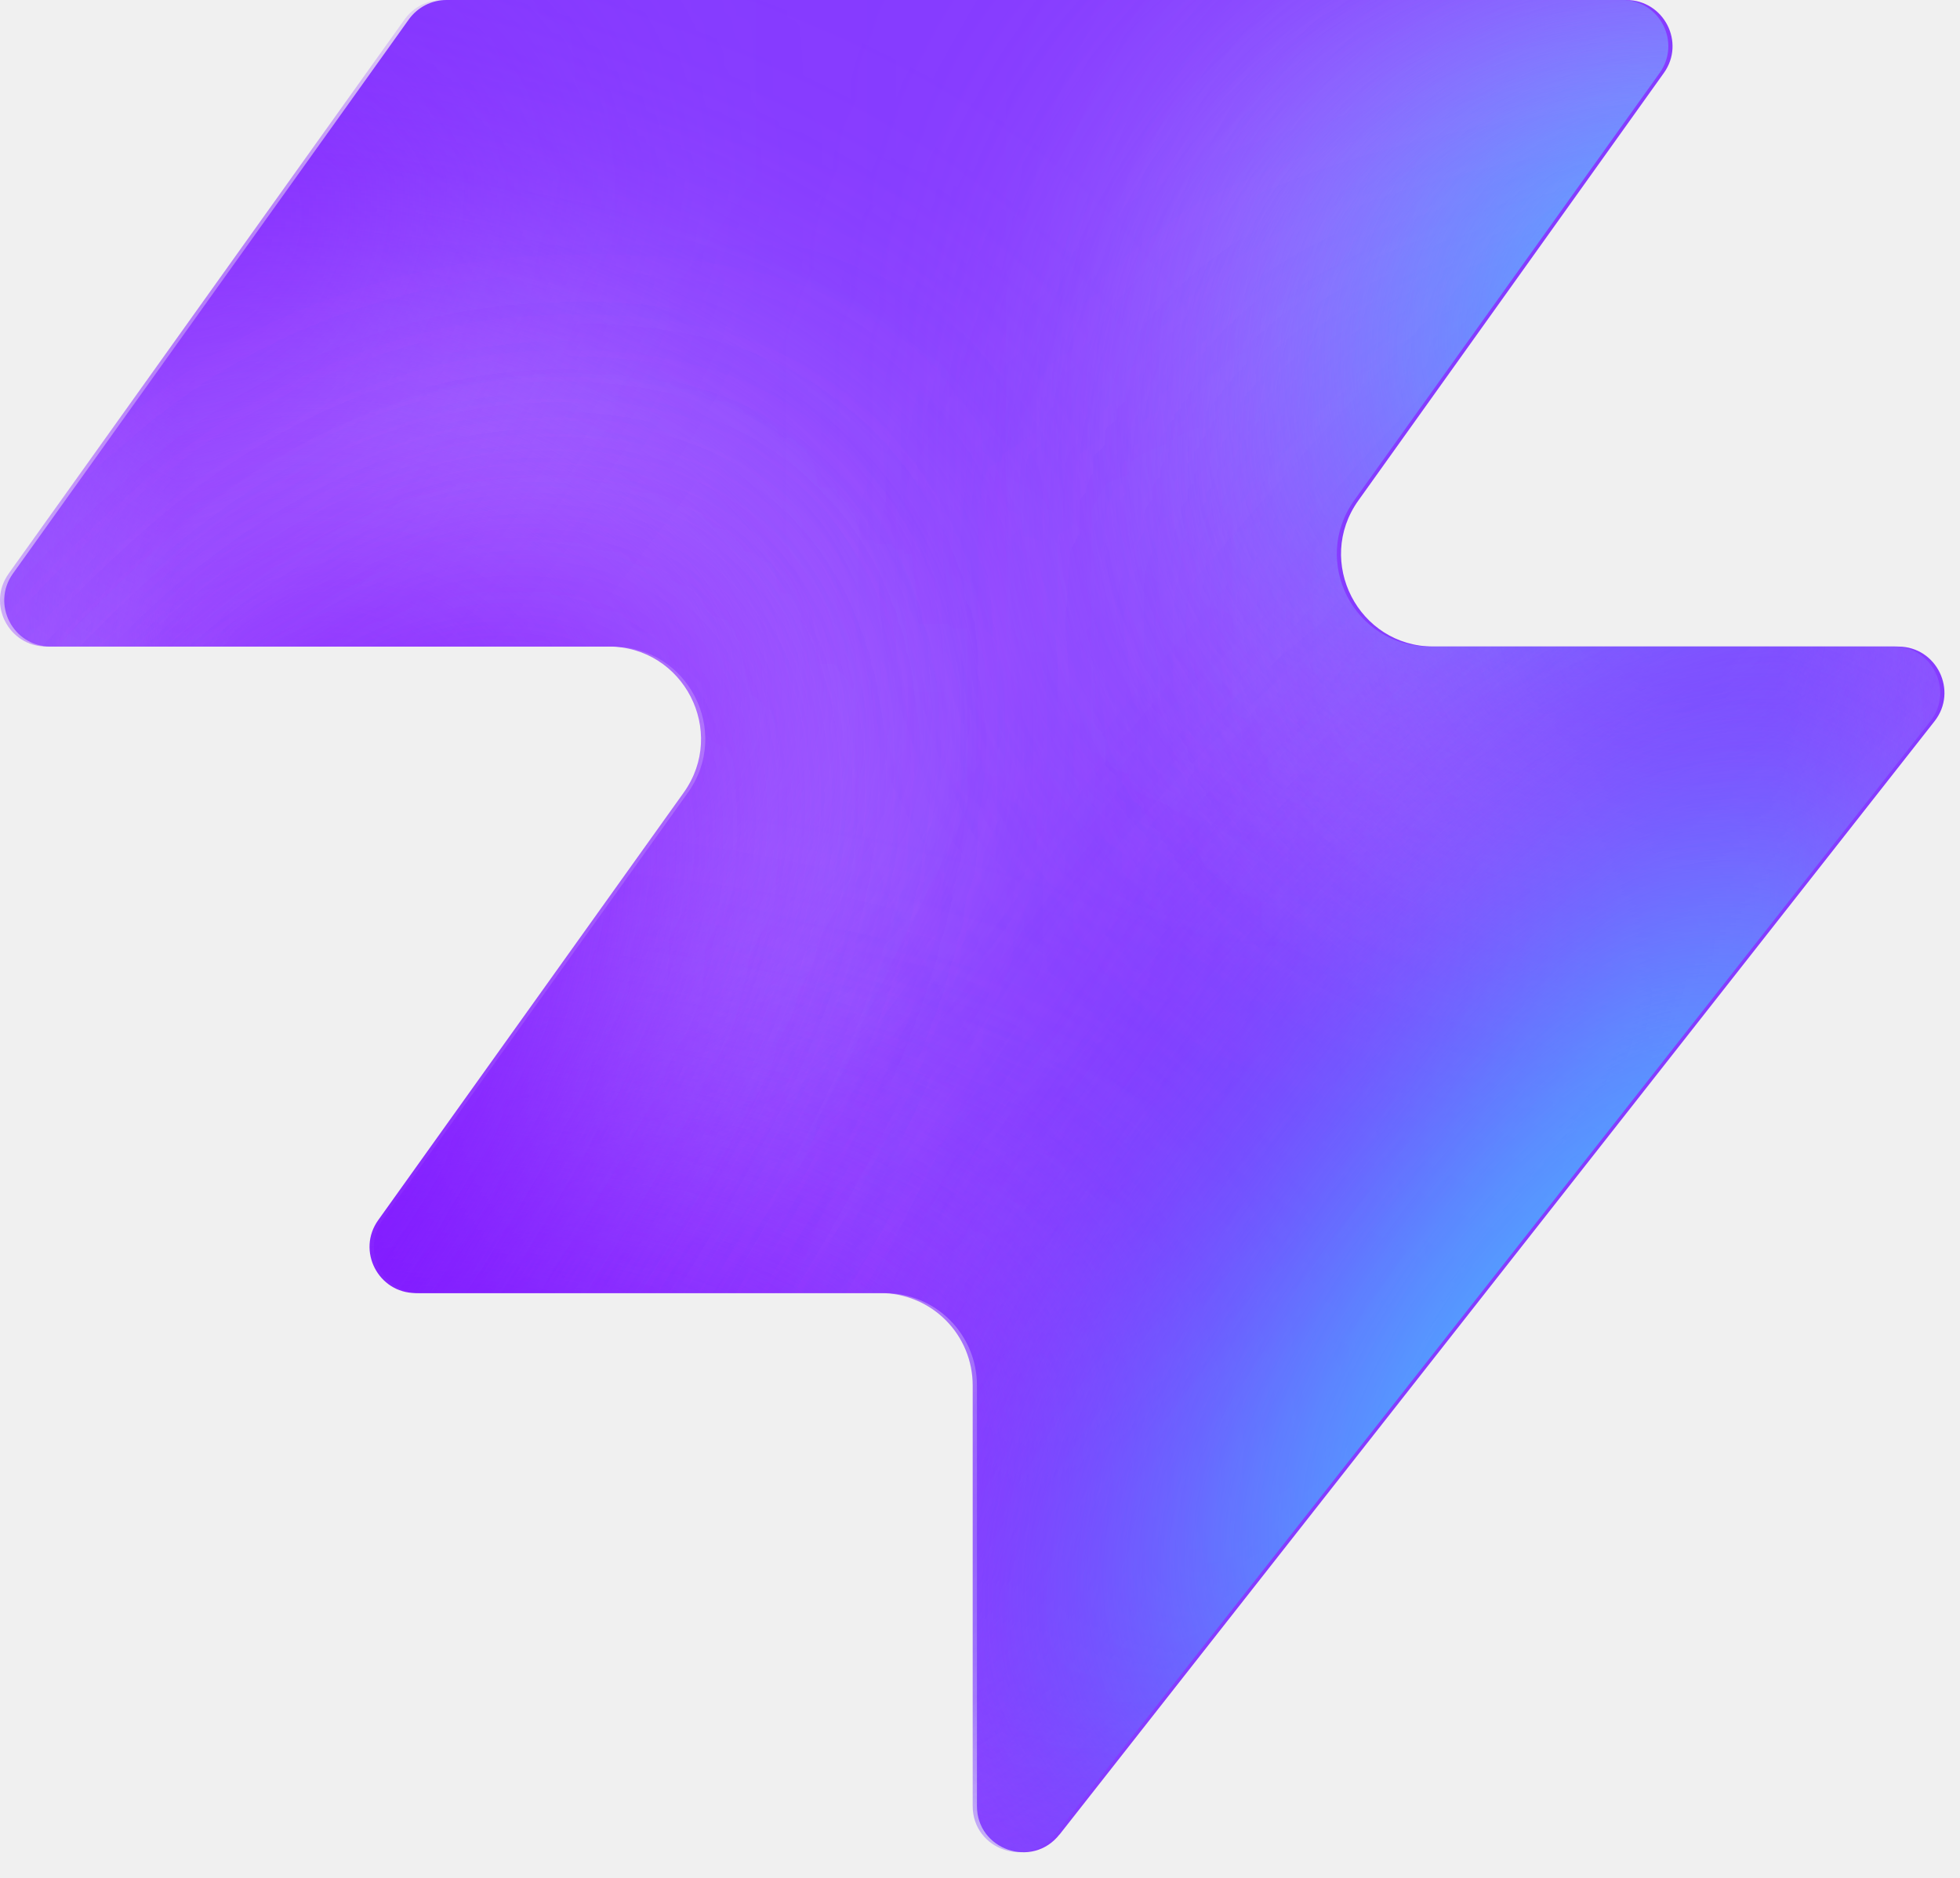
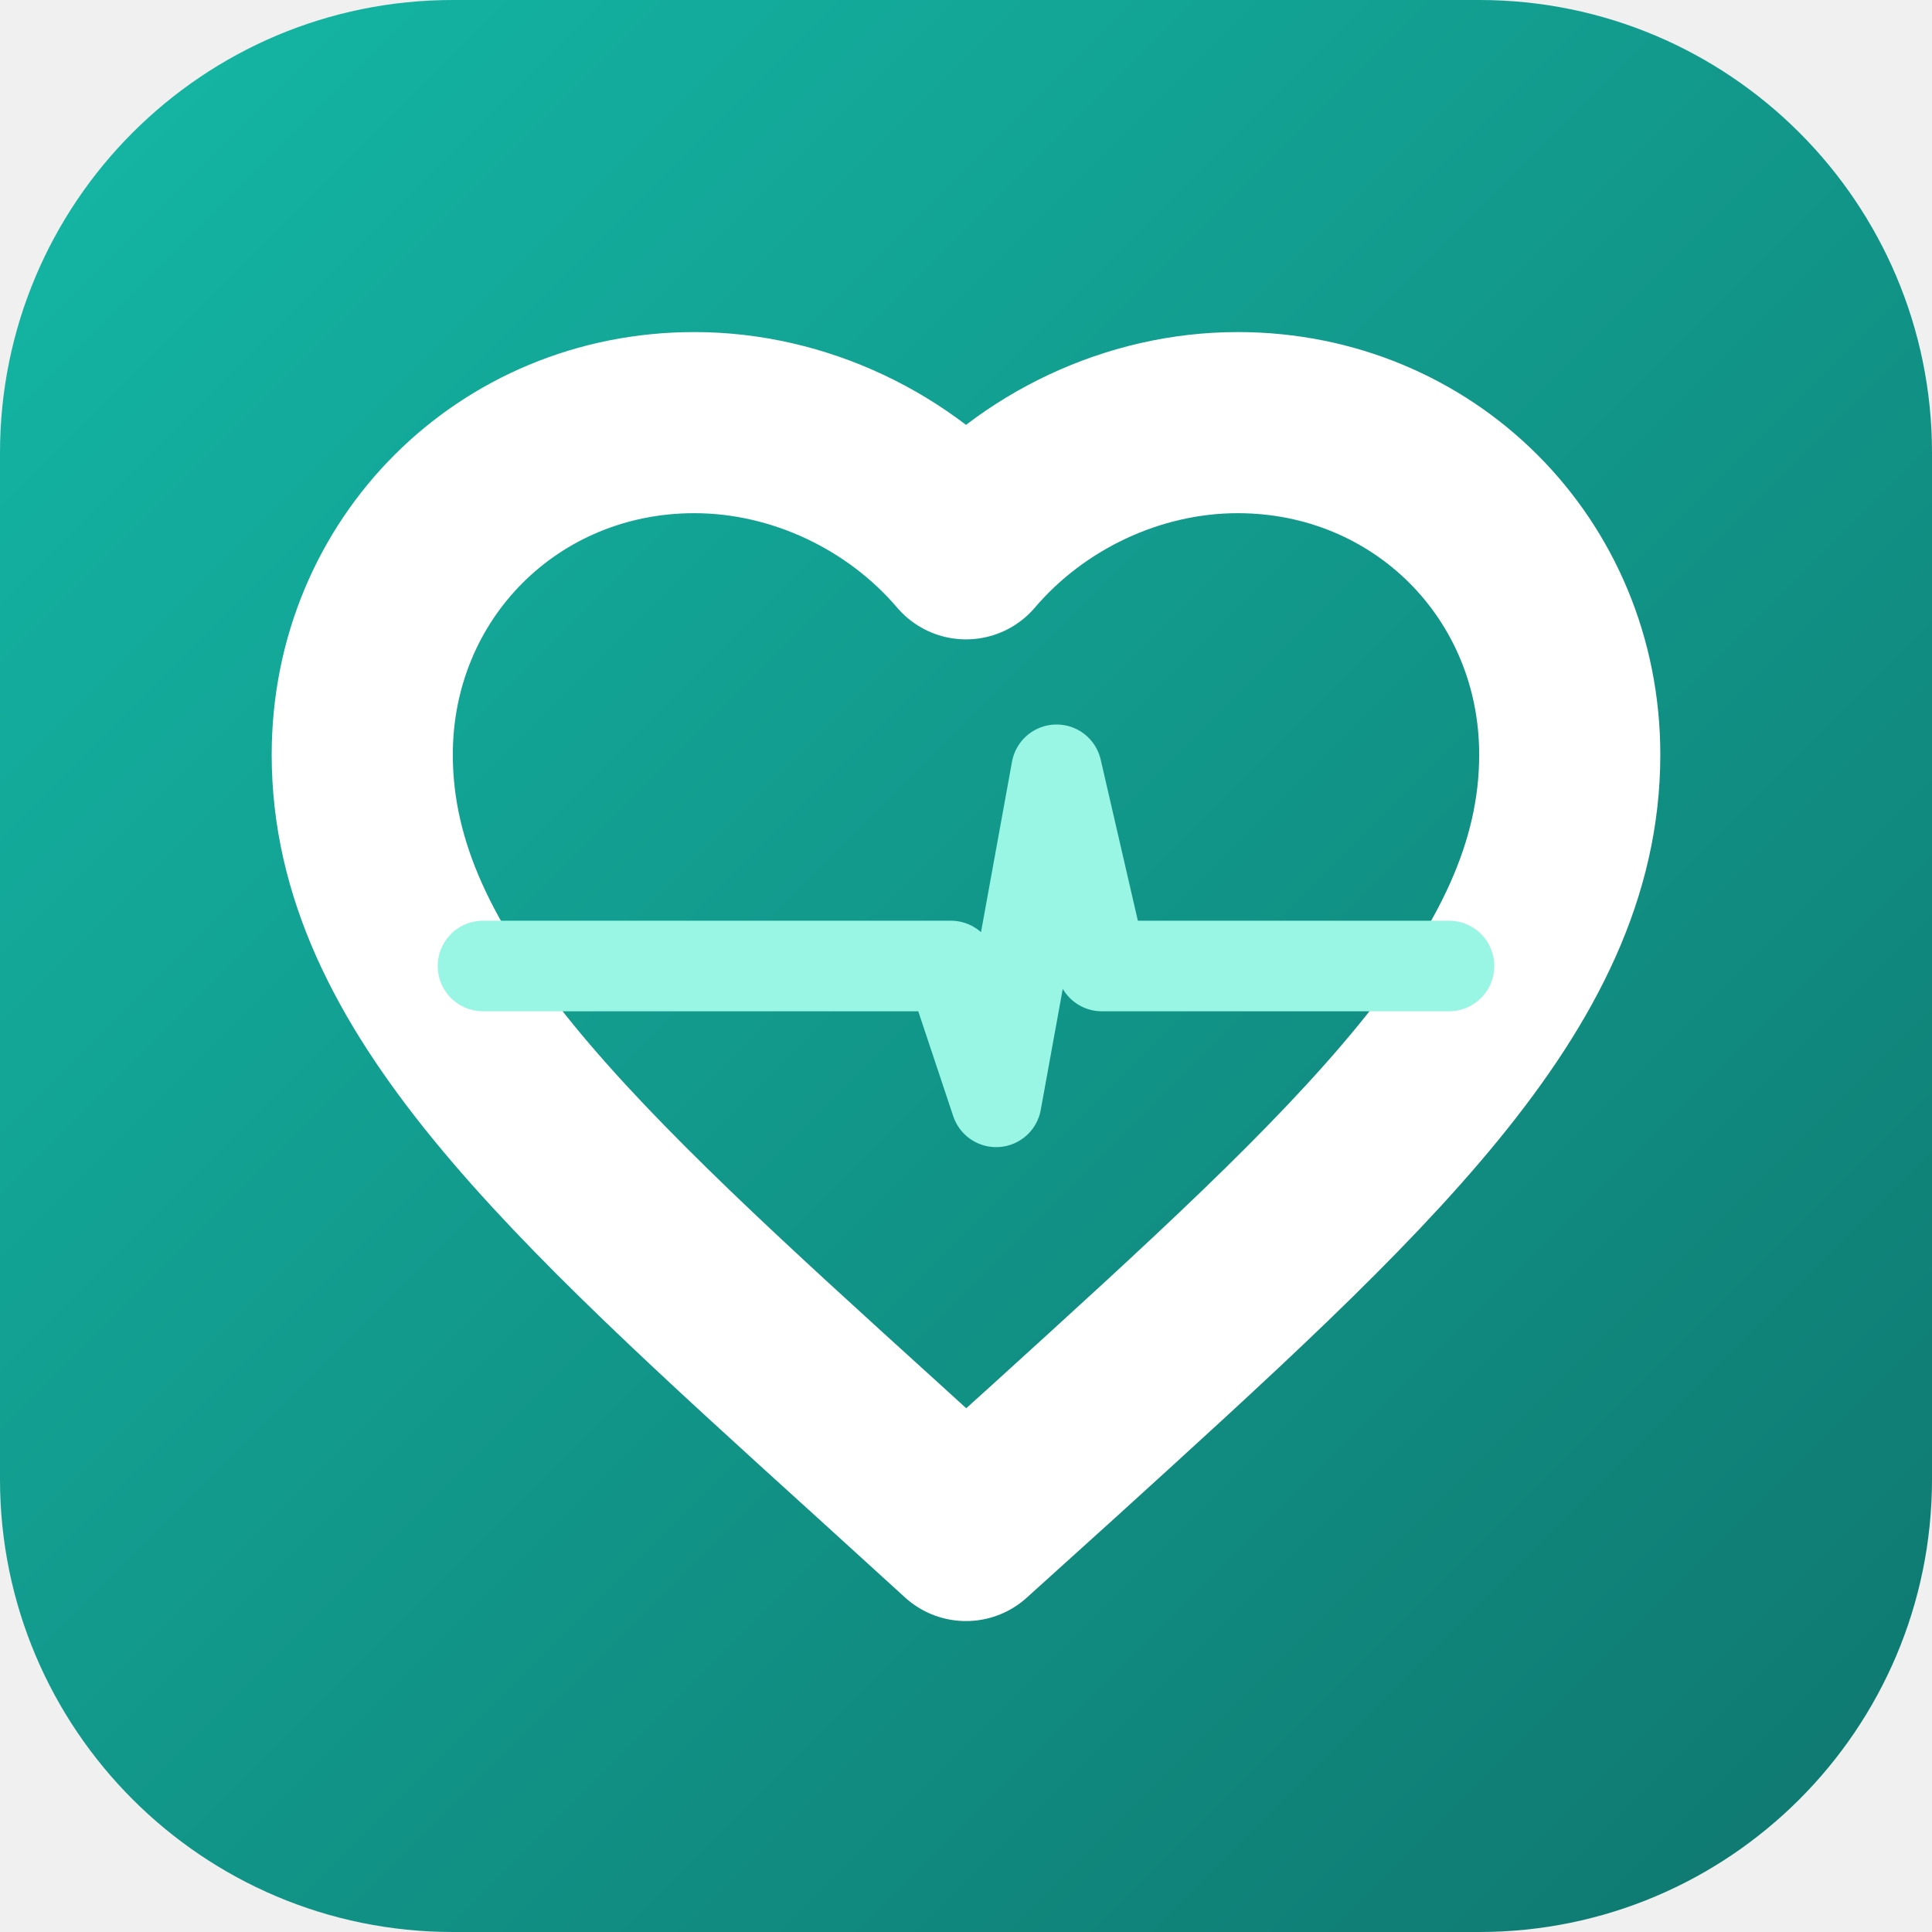
- <svg xmlns="http://www.w3.org/2000/svg" width="48" height="46" fill="none" viewBox="0 0 48 46">
-   <path fill="#863bff" d="M25.946 44.938c-.664.845-2.021.375-2.021-.698V33.937a2.26 2.26 0 0 0-2.262-2.262H10.287c-.92 0-1.456-1.04-.92-1.788l7.48-10.471c1.07-1.497 0-3.578-1.842-3.578H1.237c-.92 0-1.456-1.04-.92-1.788L10.013.474c.214-.297.556-.474.92-.474h28.894c.92 0 1.456 1.04.92 1.788l-7.48 10.471c-1.07 1.498 0 3.579 1.842 3.579h11.377c.943 0 1.473 1.088.89 1.83L25.947 44.94z" style="fill:#863bff;fill:color(display-p3 .525 .23 1);fill-opacity:1" />
-   <mask id="a" width="48" height="46" x="0" y="0" maskUnits="userSpaceOnUse" style="mask-type:alpha">
-     <path fill="#000" d="M25.842 44.938c-.664.844-2.021.375-2.021-.698V33.937a2.26 2.26 0 0 0-2.262-2.262H10.183c-.92 0-1.456-1.04-.92-1.788l7.48-10.471c1.07-1.498 0-3.579-1.842-3.579H1.133c-.92 0-1.456-1.04-.92-1.787L9.91.473c.214-.297.556-.474.92-.474h28.894c.92 0 1.456 1.04.92 1.788l-7.48 10.471c-1.07 1.498 0 3.578 1.842 3.578h11.377c.943 0 1.473 1.088.89 1.832L25.843 44.94z" style="fill:#000;fill-opacity:1" />
-   </mask>
-   <g mask="url(#a)">
-     <g filter="url(#b)">
-       <ellipse cx="5.508" cy="14.704" fill="#ede6ff" rx="5.508" ry="14.704" style="fill:#ede6ff;fill:color(display-p3 .927 .903 1);fill-opacity:1" transform="matrix(.00324 1 1 -.00324 -4.47 31.516)" />
-     </g>
-     <g filter="url(#c)">
-       <ellipse cx="10.399" cy="29.851" fill="#ede6ff" rx="10.399" ry="29.851" style="fill:#ede6ff;fill:color(display-p3 .927 .903 1);fill-opacity:1" transform="matrix(.00324 1 1 -.00324 -39.328 7.883)" />
-     </g>
-     <g filter="url(#d)">
-       <ellipse cx="5.508" cy="30.487" fill="#7e14ff" rx="5.508" ry="30.487" style="fill:#7e14ff;fill:color(display-p3 .492 .077 1);fill-opacity:1" transform="rotate(89.814 -25.913 -14.639)scale(1 -1)" />
-     </g>
-     <g filter="url(#e)">
-       <ellipse cx="5.508" cy="30.599" fill="#7e14ff" rx="5.508" ry="30.599" style="fill:#7e14ff;fill:color(display-p3 .492 .077 1);fill-opacity:1" transform="rotate(89.814 -32.644 -3.334)scale(1 -1)" />
-     </g>
-     <g filter="url(#f)">
-       <ellipse cx="5.508" cy="30.599" fill="#7e14ff" rx="5.508" ry="30.599" style="fill:#7e14ff;fill:color(display-p3 .492 .077 1);fill-opacity:1" transform="matrix(.00324 1 1 -.00324 -34.34 30.47)" />
-     </g>
-     <g filter="url(#g)">
-       <ellipse cx="14.072" cy="22.078" fill="#ede6ff" rx="14.072" ry="22.078" style="fill:#ede6ff;fill:color(display-p3 .927 .903 1);fill-opacity:1" transform="rotate(93.35 24.506 48.493)scale(-1 1)" />
-     </g>
-     <g filter="url(#h)">
-       <ellipse cx="3.47" cy="21.501" fill="#7e14ff" rx="3.47" ry="21.501" style="fill:#7e14ff;fill:color(display-p3 .492 .077 1);fill-opacity:1" transform="rotate(89.009 28.708 47.59)scale(-1 1)" />
-     </g>
-     <g filter="url(#i)">
-       <ellipse cx="3.47" cy="21.501" fill="#7e14ff" rx="3.47" ry="21.501" style="fill:#7e14ff;fill:color(display-p3 .492 .077 1);fill-opacity:1" transform="rotate(89.009 28.708 47.59)scale(-1 1)" />
-     </g>
-     <g filter="url(#j)">
-       <ellipse cx=".387" cy="8.972" fill="#7e14ff" rx="4.407" ry="29.108" style="fill:#7e14ff;fill:color(display-p3 .492 .077 1);fill-opacity:1" transform="rotate(39.51 .387 8.972)" />
-     </g>
-     <g filter="url(#k)">
-       <ellipse cx="47.523" cy="-6.092" fill="#7e14ff" rx="4.407" ry="29.108" style="fill:#7e14ff;fill:color(display-p3 .492 .077 1);fill-opacity:1" transform="rotate(37.892 47.523 -6.092)" />
-     </g>
-     <g filter="url(#l)">
-       <ellipse cx="41.412" cy="6.333" fill="#47bfff" rx="5.971" ry="9.665" style="fill:#47bfff;fill:color(display-p3 .28 .748 1);fill-opacity:1" transform="rotate(37.892 41.412 6.333)" />
-     </g>
-     <g filter="url(#m)">
-       <ellipse cx="-1.879" cy="38.332" fill="#7e14ff" rx="4.407" ry="29.108" style="fill:#7e14ff;fill:color(display-p3 .492 .077 1);fill-opacity:1" transform="rotate(37.892 -1.88 38.332)" />
-     </g>
-     <g filter="url(#n)">
-       <ellipse cx="-1.879" cy="38.332" fill="#7e14ff" rx="4.407" ry="29.108" style="fill:#7e14ff;fill:color(display-p3 .492 .077 1);fill-opacity:1" transform="rotate(37.892 -1.88 38.332)" />
-     </g>
-     <g filter="url(#o)">
-       <ellipse cx="35.651" cy="29.907" fill="#7e14ff" rx="4.407" ry="29.108" style="fill:#7e14ff;fill:color(display-p3 .492 .077 1);fill-opacity:1" transform="rotate(37.892 35.651 29.907)" />
-     </g>
-     <g filter="url(#p)">
-       <ellipse cx="38.418" cy="32.4" fill="#47bfff" rx="5.971" ry="15.297" style="fill:#47bfff;fill:color(display-p3 .28 .748 1);fill-opacity:1" transform="rotate(37.892 38.418 32.4)" />
-     </g>
-   </g>
+ <svg xmlns="http://www.w3.org/2000/svg" viewBox="0 0 64 64">
  <defs>
-     <filter id="b" width="60.045" height="41.654" x="-19.77" y="16.149" color-interpolation-filters="sRGB" filterUnits="userSpaceOnUse">
-       <feFlood flood-opacity="0" result="BackgroundImageFix" />
-       <feBlend in="SourceGraphic" in2="BackgroundImageFix" result="shape" />
-       <feGaussianBlur result="effect1_foregroundBlur_2002_17158" stdDeviation="7.659" />
-     </filter>
-     <filter id="c" width="90.34" height="51.437" x="-54.613" y="-7.533" color-interpolation-filters="sRGB" filterUnits="userSpaceOnUse">
-       <feFlood flood-opacity="0" result="BackgroundImageFix" />
-       <feBlend in="SourceGraphic" in2="BackgroundImageFix" result="shape" />
-       <feGaussianBlur result="effect1_foregroundBlur_2002_17158" stdDeviation="7.659" />
-     </filter>
-     <filter id="d" width="79.355" height="29.4" x="-49.64" y="2.03" color-interpolation-filters="sRGB" filterUnits="userSpaceOnUse">
-       <feFlood flood-opacity="0" result="BackgroundImageFix" />
-       <feBlend in="SourceGraphic" in2="BackgroundImageFix" result="shape" />
-       <feGaussianBlur result="effect1_foregroundBlur_2002_17158" stdDeviation="4.596" />
-     </filter>
-     <filter id="e" width="79.579" height="29.4" x="-45.045" y="20.029" color-interpolation-filters="sRGB" filterUnits="userSpaceOnUse">
-       <feFlood flood-opacity="0" result="BackgroundImageFix" />
-       <feBlend in="SourceGraphic" in2="BackgroundImageFix" result="shape" />
-       <feGaussianBlur result="effect1_foregroundBlur_2002_17158" stdDeviation="4.596" />
-     </filter>
-     <filter id="f" width="79.579" height="29.4" x="-43.513" y="21.178" color-interpolation-filters="sRGB" filterUnits="userSpaceOnUse">
-       <feFlood flood-opacity="0" result="BackgroundImageFix" />
-       <feBlend in="SourceGraphic" in2="BackgroundImageFix" result="shape" />
-       <feGaussianBlur result="effect1_foregroundBlur_2002_17158" stdDeviation="4.596" />
-     </filter>
-     <filter id="g" width="74.749" height="58.852" x="15.756" y="-17.901" color-interpolation-filters="sRGB" filterUnits="userSpaceOnUse">
-       <feFlood flood-opacity="0" result="BackgroundImageFix" />
-       <feBlend in="SourceGraphic" in2="BackgroundImageFix" result="shape" />
-       <feGaussianBlur result="effect1_foregroundBlur_2002_17158" stdDeviation="7.659" />
-     </filter>
-     <filter id="h" width="61.377" height="25.362" x="23.548" y="2.284" color-interpolation-filters="sRGB" filterUnits="userSpaceOnUse">
-       <feFlood flood-opacity="0" result="BackgroundImageFix" />
-       <feBlend in="SourceGraphic" in2="BackgroundImageFix" result="shape" />
-       <feGaussianBlur result="effect1_foregroundBlur_2002_17158" stdDeviation="4.596" />
-     </filter>
-     <filter id="i" width="61.377" height="25.362" x="23.548" y="2.284" color-interpolation-filters="sRGB" filterUnits="userSpaceOnUse">
-       <feFlood flood-opacity="0" result="BackgroundImageFix" />
-       <feBlend in="SourceGraphic" in2="BackgroundImageFix" result="shape" />
-       <feGaussianBlur result="effect1_foregroundBlur_2002_17158" stdDeviation="4.596" />
-     </filter>
-     <filter id="j" width="56.045" height="63.649" x="-27.636" y="-22.853" color-interpolation-filters="sRGB" filterUnits="userSpaceOnUse">
-       <feFlood flood-opacity="0" result="BackgroundImageFix" />
-       <feBlend in="SourceGraphic" in2="BackgroundImageFix" result="shape" />
-       <feGaussianBlur result="effect1_foregroundBlur_2002_17158" stdDeviation="4.596" />
-     </filter>
-     <filter id="k" width="54.814" height="64.646" x="20.116" y="-38.415" color-interpolation-filters="sRGB" filterUnits="userSpaceOnUse">
-       <feFlood flood-opacity="0" result="BackgroundImageFix" />
-       <feBlend in="SourceGraphic" in2="BackgroundImageFix" result="shape" />
-       <feGaussianBlur result="effect1_foregroundBlur_2002_17158" stdDeviation="4.596" />
-     </filter>
-     <filter id="l" width="33.541" height="35.313" x="24.641" y="-11.323" color-interpolation-filters="sRGB" filterUnits="userSpaceOnUse">
-       <feFlood flood-opacity="0" result="BackgroundImageFix" />
-       <feBlend in="SourceGraphic" in2="BackgroundImageFix" result="shape" />
-       <feGaussianBlur result="effect1_foregroundBlur_2002_17158" stdDeviation="4.596" />
-     </filter>
-     <filter id="m" width="54.814" height="64.646" x="-29.286" y="6.009" color-interpolation-filters="sRGB" filterUnits="userSpaceOnUse">
-       <feFlood flood-opacity="0" result="BackgroundImageFix" />
-       <feBlend in="SourceGraphic" in2="BackgroundImageFix" result="shape" />
-       <feGaussianBlur result="effect1_foregroundBlur_2002_17158" stdDeviation="4.596" />
-     </filter>
-     <filter id="n" width="54.814" height="64.646" x="-29.286" y="6.009" color-interpolation-filters="sRGB" filterUnits="userSpaceOnUse">
-       <feFlood flood-opacity="0" result="BackgroundImageFix" />
-       <feBlend in="SourceGraphic" in2="BackgroundImageFix" result="shape" />
-       <feGaussianBlur result="effect1_foregroundBlur_2002_17158" stdDeviation="4.596" />
-     </filter>
-     <filter id="o" width="54.814" height="64.646" x="8.244" y="-2.416" color-interpolation-filters="sRGB" filterUnits="userSpaceOnUse">
-       <feFlood flood-opacity="0" result="BackgroundImageFix" />
-       <feBlend in="SourceGraphic" in2="BackgroundImageFix" result="shape" />
-       <feGaussianBlur result="effect1_foregroundBlur_2002_17158" stdDeviation="4.596" />
-     </filter>
-     <filter id="p" width="39.409" height="43.623" x="18.713" y="10.588" color-interpolation-filters="sRGB" filterUnits="userSpaceOnUse">
-       <feFlood flood-opacity="0" result="BackgroundImageFix" />
-       <feBlend in="SourceGraphic" in2="BackgroundImageFix" result="shape" />
-       <feGaussianBlur result="effect1_foregroundBlur_2002_17158" stdDeviation="4.596" />
-     </filter>
+     <linearGradient id="teal" x1="0" y1="0" x2="1" y2="1">
+       <stop offset="0" stop-color="#14B8A6" />
+       <stop offset="1" stop-color="#0F766E" />
+     </linearGradient>
  </defs>
+   <rect width="64" height="64" rx="15" fill="url(#teal)" />
+   <path d="M12 21.35l-1.45-1.32C5.4 15.36 2 12.28 2 8.5 2 5.42 4.42 3 7.5 3c1.74 0 3.41.81 4.5 2.09C13.09 3.81 14.76 3 16.5 3 19.58 3 22 5.42 22 8.5c0 3.78-3.4 6.86-8.55 11.54L12 21.35z" fill="none" stroke="#fff" stroke-width="3" stroke-linecap="round" stroke-linejoin="round" transform="translate(8 8) scale(2)" />
+   <path d="M16 32 H29 L31.5 32 L33 36.5 L35 25.5 L36.5 32 H48" fill="none" stroke="#99F6E4" stroke-width="3" stroke-linecap="round" stroke-linejoin="round" />
</svg>
